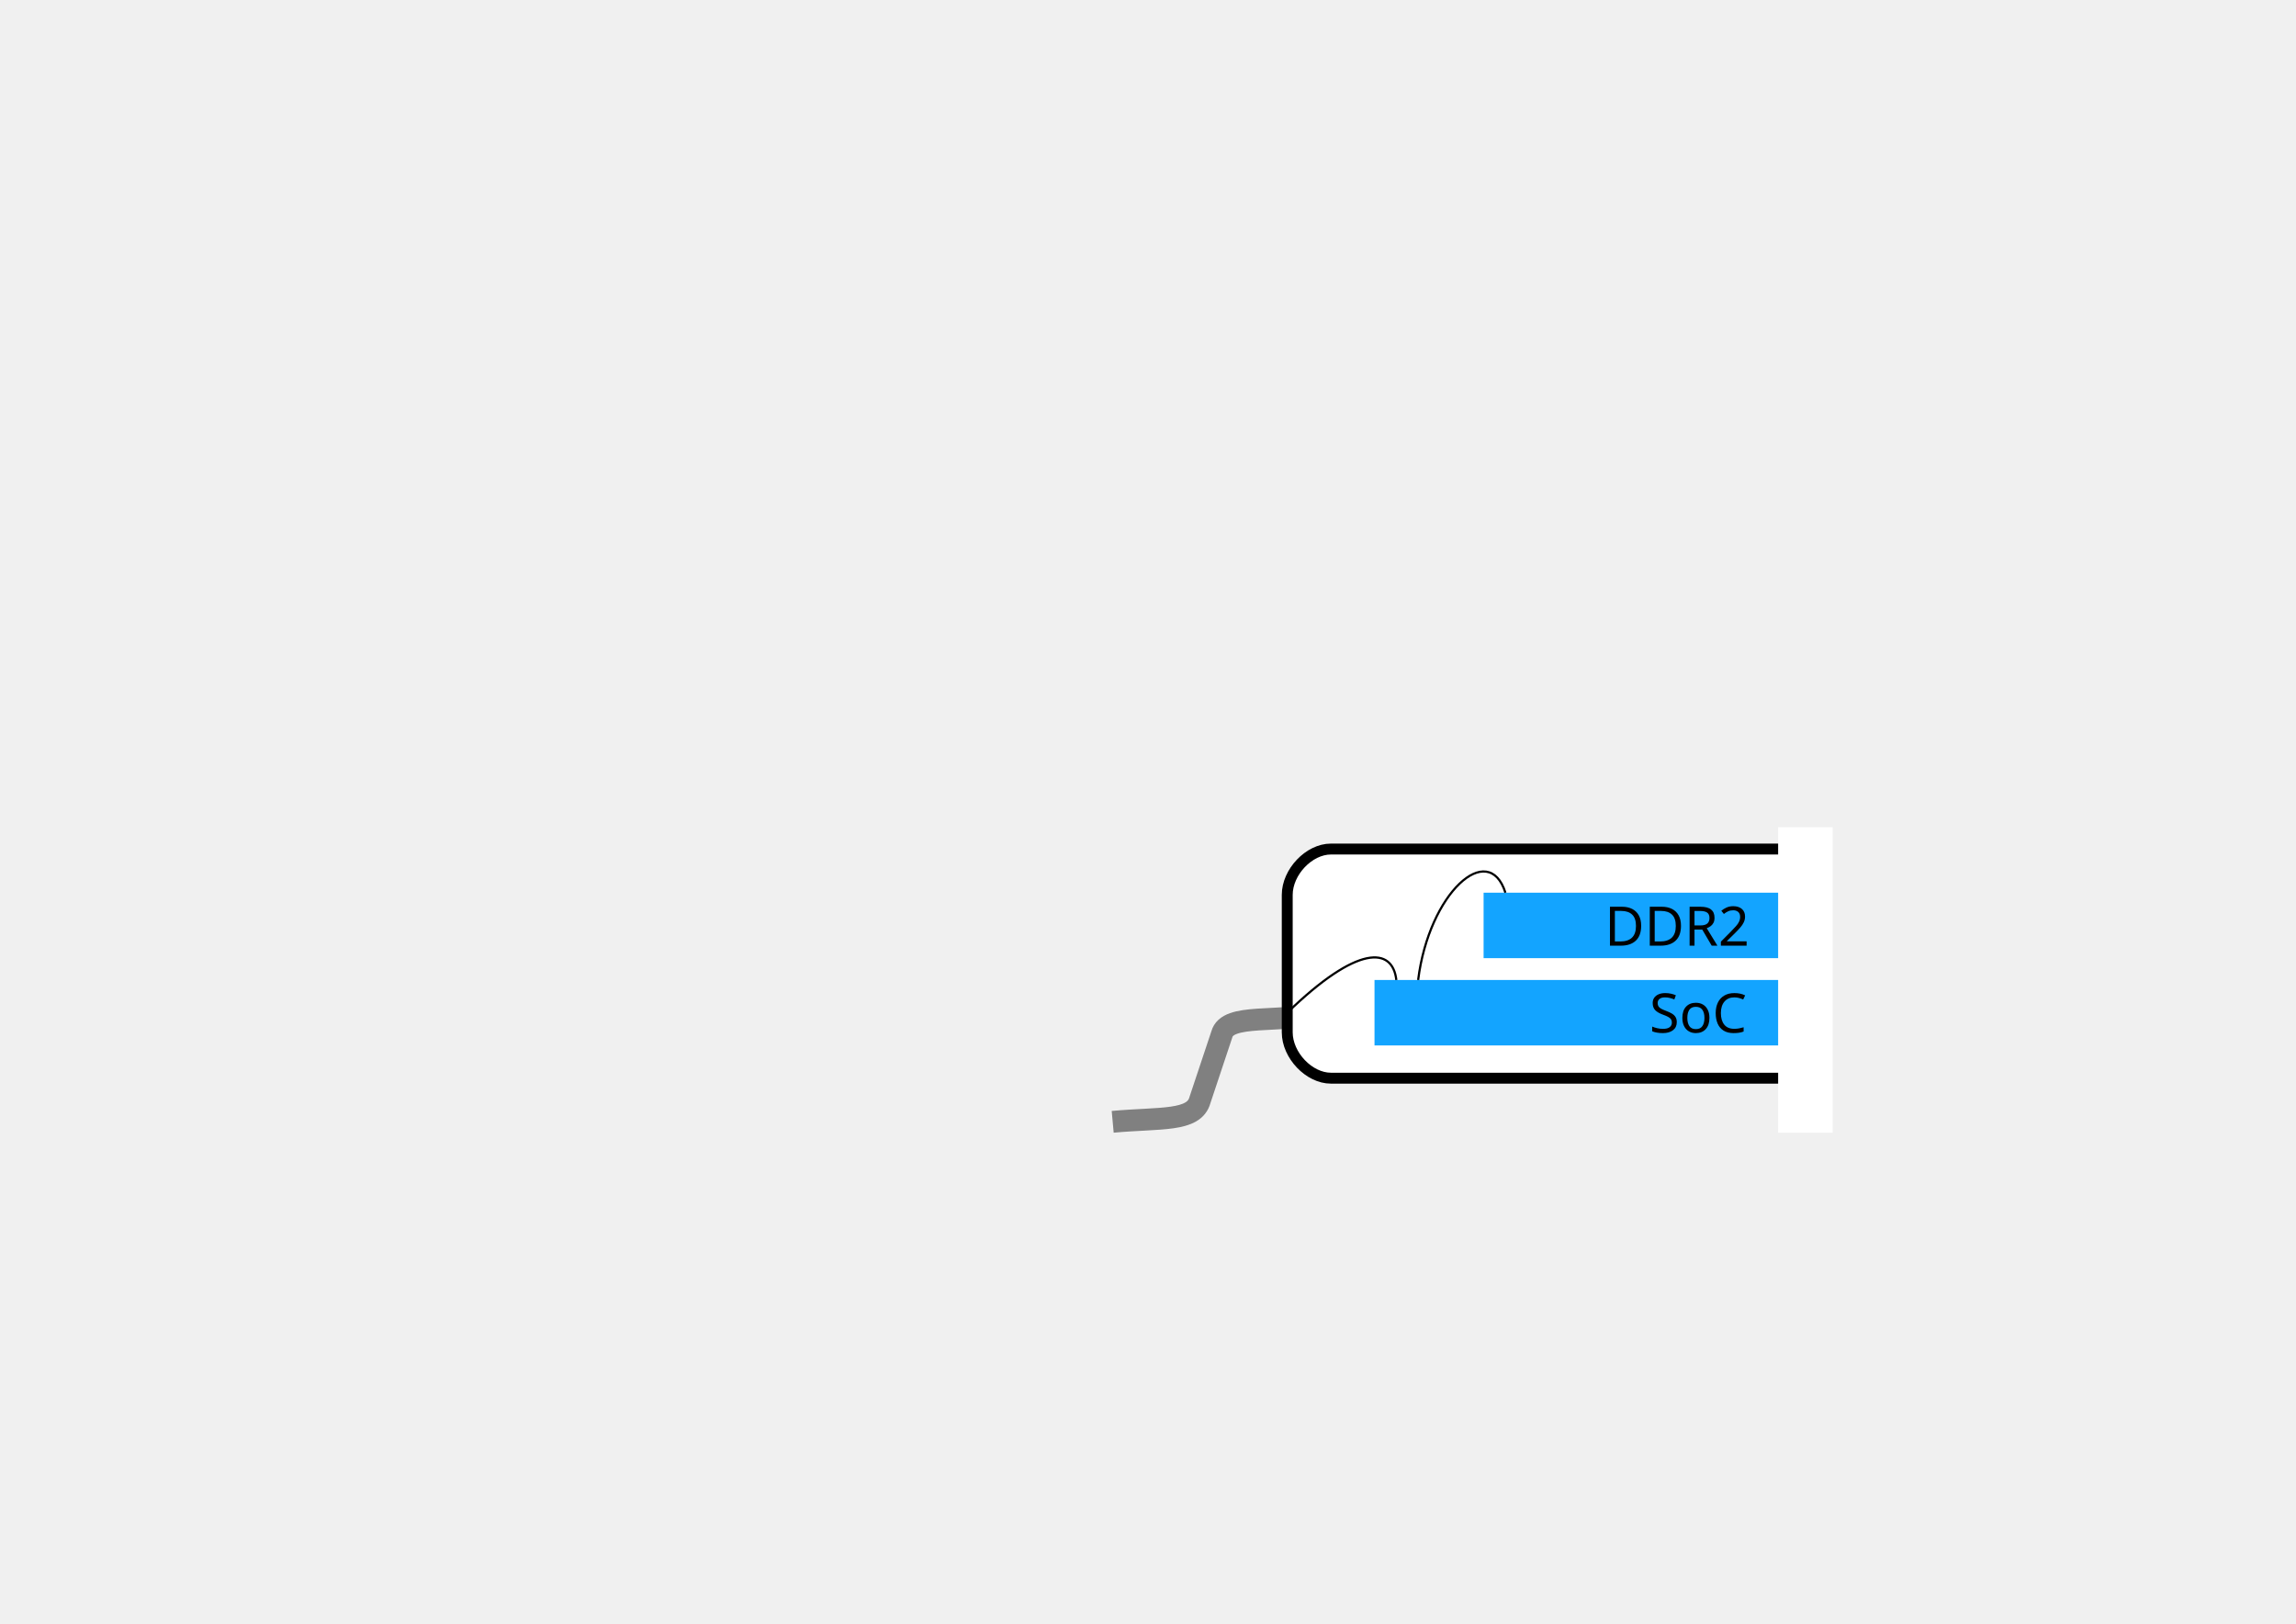
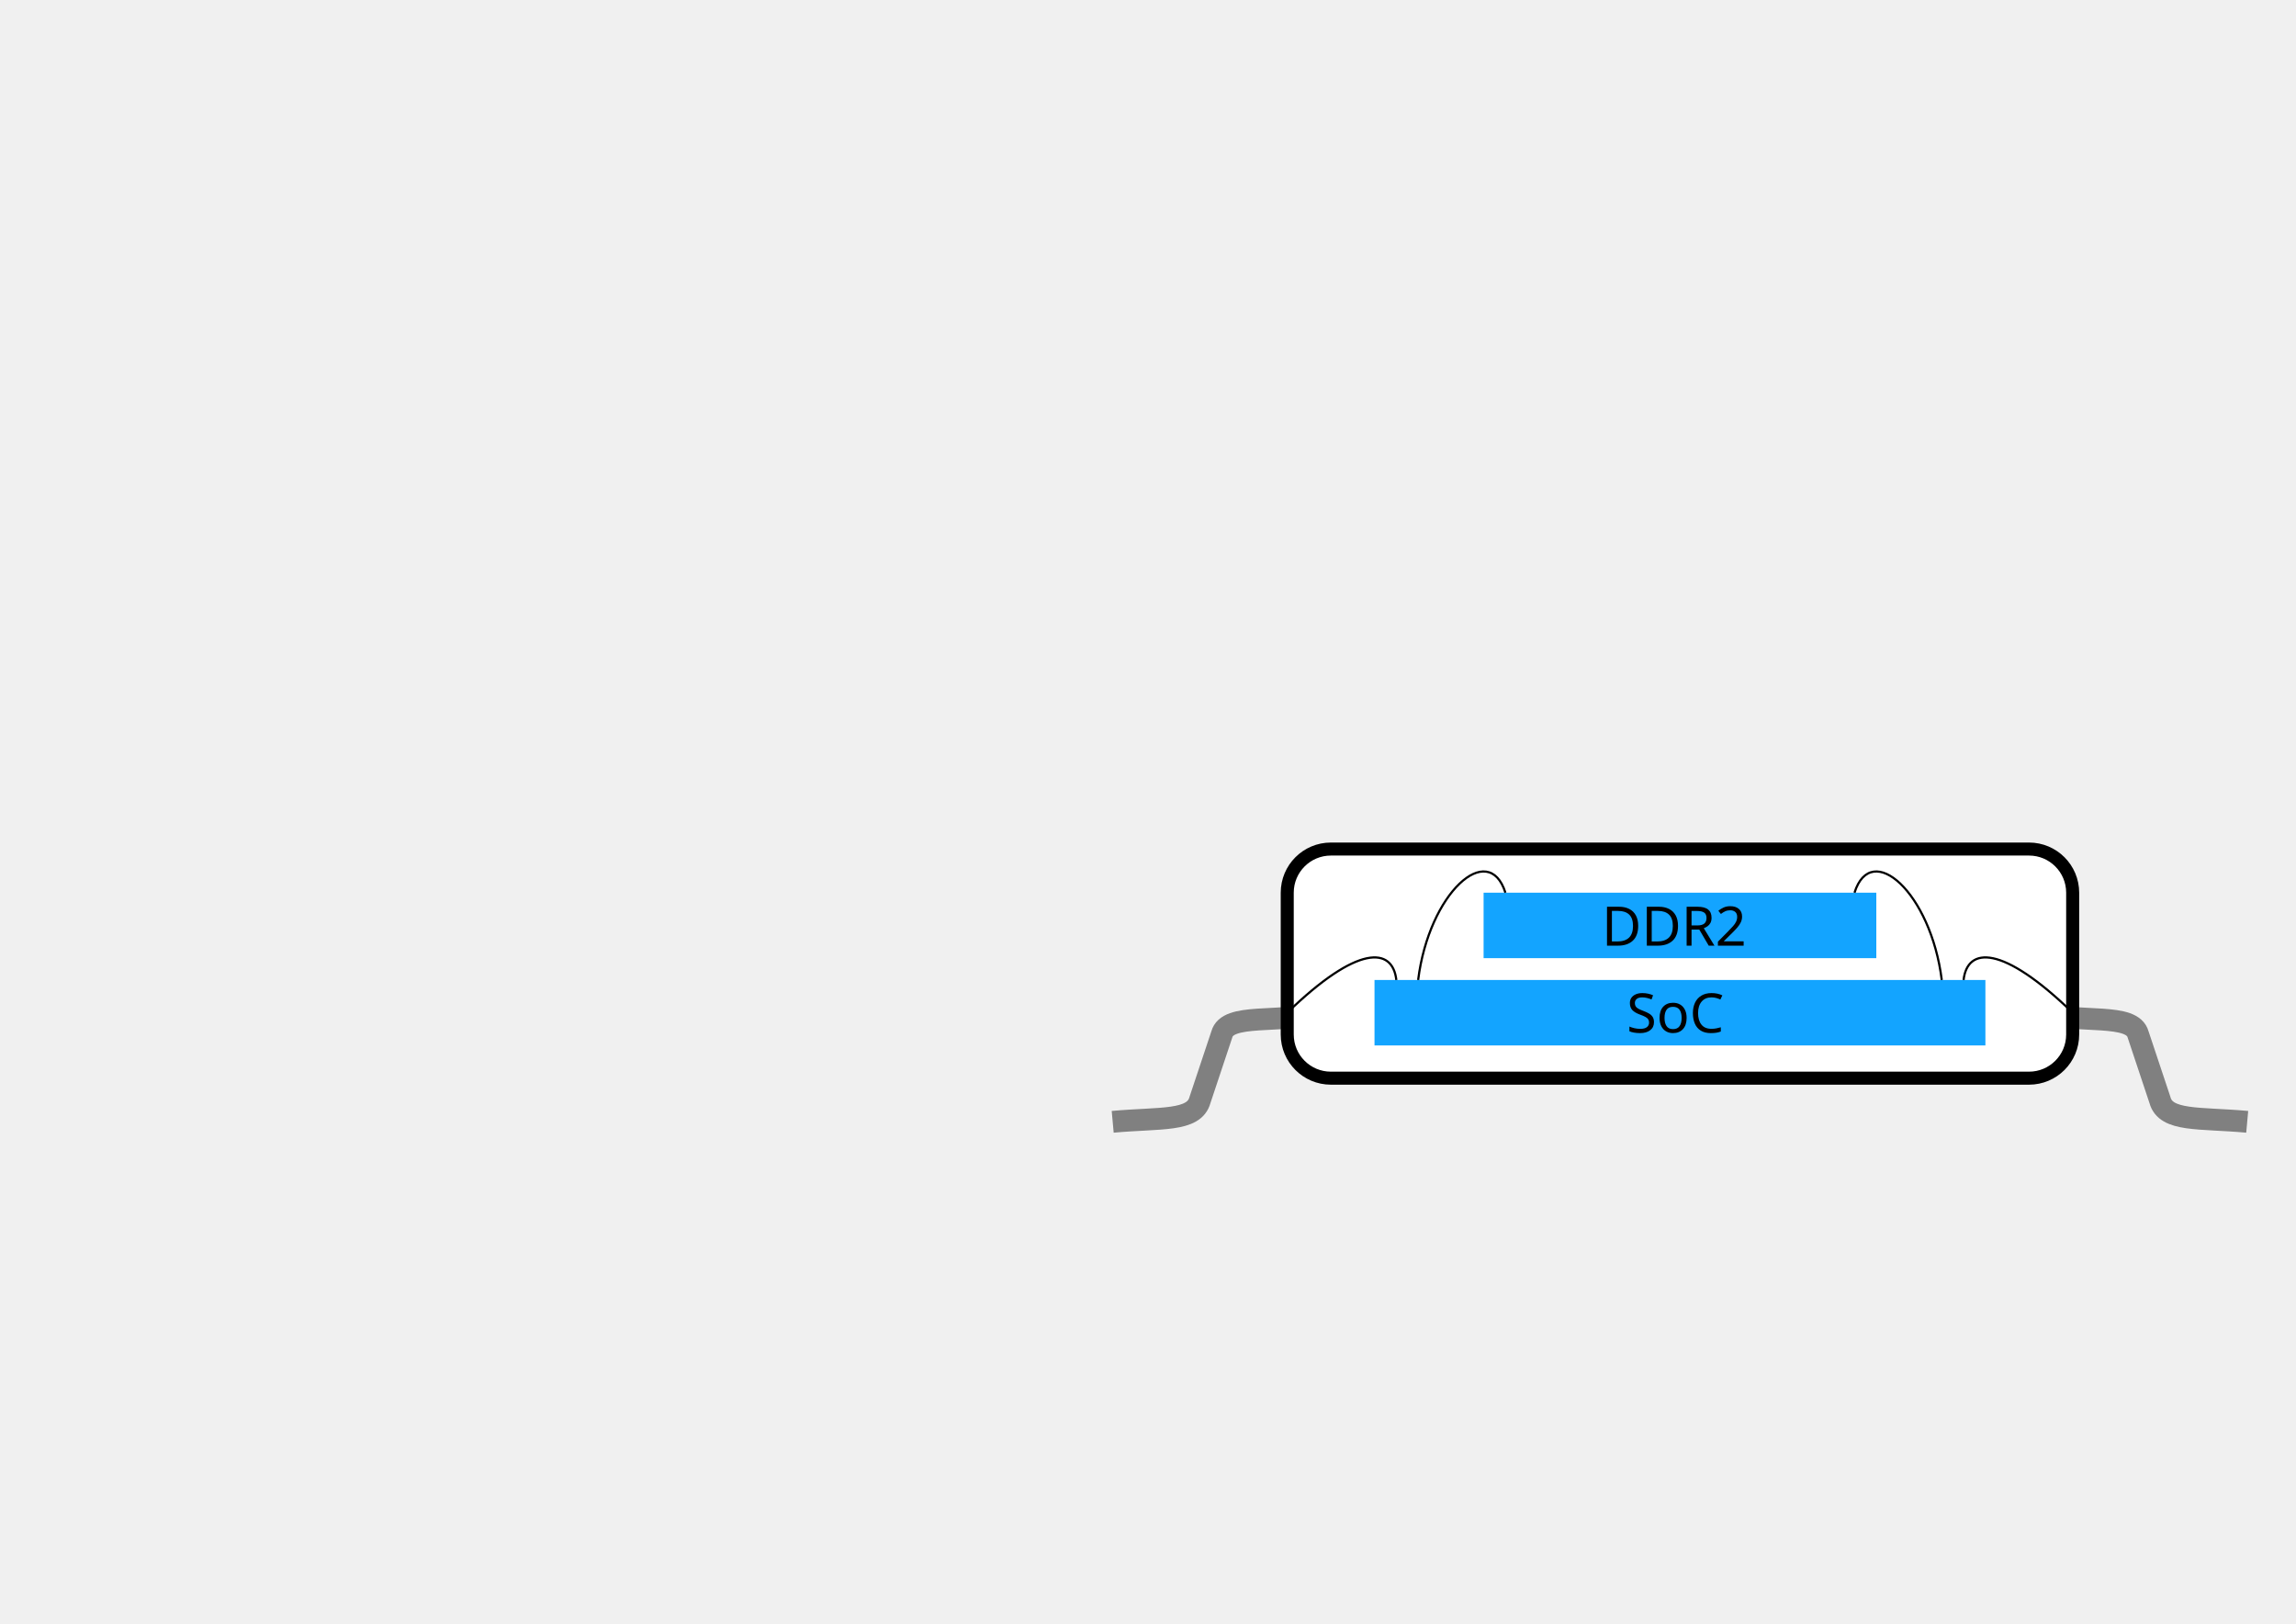
- <svg xmlns="http://www.w3.org/2000/svg" version="1.1" id="svg2" viewBox="0 0 1052.362 744.094" height="210mm" width="297mm">
+ <svg xmlns="http://www.w3.org/2000/svg" xmlns:xlink="http://www.w3.org/1999/xlink" version="1.1" id="svg2" viewBox="0 0 1052.362 744.094" height="210mm" width="297mm">
  <defs id="defs4">
    <marker orient="auto" refY="0.0" refX="0.0" id="DotS" style="overflow:visible">
      <path id="path9326" d="M -2.5,-1.0 C -2.5,1.76 -4.74,4.0 -7.5,4.0 C -10.26,4.0 -12.5,1.76 -12.5,-1.0 C -12.5,-3.76 -10.26,-6.0 -7.5,-6.0 C -4.74,-6.0 -2.5,-3.76 -2.5,-1.0 z " style="fill-rule:evenodd;stroke:#404040;stroke-width:1pt;stroke-opacity:1;fill:#404040;fill-opacity:1" transform="scale(0.2) translate(7.4, 1)" />
    </marker>
    <marker orient="auto" refY="0.0" refX="0.0" id="Arrow2Mstart" style="overflow:visible">
      <path id="path9283" style="fill-rule:evenodd;stroke-width:0.625;stroke-linejoin:round;stroke:#e00000;stroke-opacity:1;fill:#e00000;fill-opacity:1" d="M 8.719,4.034 L -2.207,0.016 L 8.719,-4.002 C 6.973,-1.63 6.983,1.616 8.719,4.034 z " transform="scale(0.6) translate(0,0)" />
    </marker>
    <marker orient="auto" refY="0.0" refX="0.0" id="marker9095" style="overflow:visible;">
      <path id="path9097" style="fill-rule:evenodd;stroke-width:0.625;stroke-linejoin:round;stroke:#e00000;stroke-opacity:1;fill:#e00000;fill-opacity:1" d="M 8.719,4.034 L -2.207,0.016 L 8.719,-4.002 C 6.973,-1.63 6.983,1.616 8.719,4.034 z " transform="scale(0.6) rotate(180) translate(0,0)" />
    </marker>
    <marker orient="auto" refY="0.0" refX="0.0" id="marker8935" style="overflow:visible;">
      <path id="path8937" style="fill-rule:evenodd;stroke-width:0.625;stroke-linejoin:round;stroke:#000000;stroke-opacity:1;fill:#000000;fill-opacity:1" d="M 8.719,4.034 L -2.207,0.016 L 8.719,-4.002 C 6.973,-1.63 6.983,1.616 8.719,4.034 z " transform="scale(0.6) rotate(180) translate(0,0)" />
    </marker>
    <marker orient="auto" refY="0.0" refX="0.0" id="marker8781" style="overflow:visible;">
      <path id="path8783" style="fill-rule:evenodd;stroke-width:0.625;stroke-linejoin:round;stroke:#000000;stroke-opacity:1;fill:#000000;fill-opacity:1" d="M 8.719,4.034 L -2.207,0.016 L 8.719,-4.002 C 6.973,-1.63 6.983,1.616 8.719,4.034 z " transform="scale(0.6) rotate(180) translate(0,0)" />
    </marker>
    <marker orient="auto" refY="0.0" refX="0.0" id="Arrow2Lend" style="overflow:visible;">
      <path id="path4700" style="fill-rule:evenodd;stroke-width:0.625;stroke-linejoin:round;stroke:#000000;stroke-opacity:1;fill:#000000;fill-opacity:1" d="M 8.719,4.034 L -2.207,0.016 L 8.719,-4.002 C 6.973,-1.63 6.983,1.616 8.719,4.034 z " transform="scale(1.1) rotate(180) translate(1,0)" />
    </marker>
    <marker orient="auto" refY="0.0" refX="0.0" id="EmptyTriangleOutL" style="overflow:visible">
      <path id="path4502" d="M 5.77,0.0 L -2.88,5.0 L -2.88,-5.0 L 5.77,0.0 z " style="fill-rule:evenodd;fill:#ffffff;stroke:#000000;stroke-width:1pt;stroke-opacity:1" transform="scale(0.8) translate(-6,0)" />
    </marker>
    <marker orient="auto" refY="0" refX="0" id="EmptyTriangleOutL-4" style="overflow:visible">
      <path id="path4502-7" d="m 5.77,0 -8.65,5 0,-10 8.65,5 z" style="fill:#ffffff;fill-rule:evenodd;stroke:#000000;stroke-width:1pt;stroke-opacity:1" transform="matrix(0.8,0,0,0.8,-4.8,0)" />
    </marker>
    <marker orient="auto" refY="0" refX="0" id="EmptyTriangleOutL-4-4" style="overflow:visible">
      <path id="path4502-7-5" d="m 5.77,0 -8.65,5 0,-10 8.65,5 z" style="fill:#ffffff;fill-rule:evenodd;stroke:#000000;stroke-width:1pt;stroke-opacity:1" transform="matrix(0.8,0,0,0.8,-4.8,0)" />
    </marker>
    <marker orient="auto" refY="0" refX="0" id="EmptyTriangleOutL-7" style="overflow:visible">
      <path id="path4502-5" d="m 5.77,0 -8.65,5 0,-10 8.65,5 z" style="fill:#ffffff;fill-rule:evenodd;stroke:#000000;stroke-width:1pt;stroke-opacity:1" transform="matrix(0.8,0,0,0.8,-4.8,0)" />
    </marker>
    <marker orient="auto" refY="0" refX="0" id="EmptyTriangleOutL-6" style="overflow:visible">
      <path id="path4502-2" d="m 5.77,0 -8.65,5 0,-10 8.65,5 z" style="fill:#ffffff;fill-rule:evenodd;stroke:#000000;stroke-width:1pt;stroke-opacity:1" transform="matrix(0.8,0,0,0.8,-4.8,0)" />
    </marker>
    <marker orient="auto" refY="0" refX="0" id="EmptyTriangleOutL-78" style="overflow:visible">
      <path id="path4502-57" d="m 5.77,0 -8.65,5 0,-10 8.65,5 z" style="fill:#ffffff;fill-rule:evenodd;stroke:#000000;stroke-width:1pt;stroke-opacity:1" transform="matrix(0.8,0,0,0.8,-4.8,0)" />
    </marker>
    <marker orient="auto" refY="0" refX="0" id="EmptyTriangleOutL-1" style="overflow:visible">
      <path id="path4502-8" d="m 5.77,0 -8.65,5 0,-10 8.65,5 z" style="fill:#ffffff;fill-rule:evenodd;stroke:#000000;stroke-width:1pt;stroke-opacity:1" transform="matrix(0.8,0,0,0.8,-4.8,0)" />
    </marker>
    <marker orient="auto" refY="0" refX="0" id="EmptyTriangleOutL-9" style="overflow:visible">
      <path id="path4502-75" d="m 5.77,0 -8.65,5 0,-10 8.65,5 z" style="fill:#ffffff;fill-rule:evenodd;stroke:#000000;stroke-width:1pt;stroke-opacity:1" transform="matrix(0.8,0,0,0.8,-4.8,0)" />
    </marker>
    <marker orient="auto" refY="0" refX="0" id="EmptyTriangleOutL-78-2" style="overflow:visible">
      <path id="path4502-57-6" d="m 5.77,0 -8.65,5 0,-10 8.65,5 z" style="fill:#ffffff;fill-rule:evenodd;stroke:#000000;stroke-width:1pt;stroke-opacity:1" transform="matrix(0.8,0,0,0.8,-4.8,0)" />
    </marker>
    <marker orient="auto" refY="0" refX="0" id="Arrow2Mend-3" style="overflow:visible">
      <path id="path4369-6" style="fill:#404040;fill-opacity:1;fill-rule:evenodd;stroke:#404040;stroke-width:0.625;stroke-linejoin:round;stroke-opacity:1" d="M 8.719,4.034 -2.207,0.016 8.719,-4.002 c -1.745,2.372 -1.735,5.617 -6e-7,8.035 z" transform="scale(-0.6,-0.6)" />
    </marker>
    <marker orient="auto" refY="0" refX="0" id="Arrow2Mend-3-5" style="overflow:visible">
      <path id="path4369-6-3" style="fill:#404040;fill-opacity:1;fill-rule:evenodd;stroke:#404040;stroke-width:0.625;stroke-linejoin:round;stroke-opacity:1" d="M 8.719,4.034 -2.207,0.016 8.719,-4.002 c -1.745,2.372 -1.735,5.617 -6e-7,8.035 z" transform="scale(-0.6,-0.6)" />
    </marker>
    <marker orient="auto" refY="0" refX="0" id="Arrow2Mend-3-5-6" style="overflow:visible">
      <path id="path4369-6-3-2" style="fill:#404040;fill-opacity:1;fill-rule:evenodd;stroke:#404040;stroke-width:0.625;stroke-linejoin:round;stroke-opacity:1" d="M 8.719,4.034 -2.207,0.016 8.719,-4.002 c -1.745,2.372 -1.735,5.617 -6e-7,8.035 z" transform="scale(-0.6,-0.6)" />
    </marker>
    <marker orient="auto" refY="0" refX="0" id="Arrow2Mend-3-5-6-1" style="overflow:visible">
      <path id="path4369-6-3-2-2" style="fill:#404040;fill-opacity:1;fill-rule:evenodd;stroke:#404040;stroke-width:0.625;stroke-linejoin:round;stroke-opacity:1" d="M 8.719,4.034 -2.207,0.016 8.719,-4.002 c -1.745,2.372 -1.735,5.617 -6e-7,8.035 z" transform="scale(-0.6,-0.6)" />
    </marker>
    <marker orient="auto" refY="0" refX="0" id="Arrow2Mend-3-5-7" style="overflow:visible">
      <path id="path4369-6-3-0" style="fill:#404040;fill-opacity:1;fill-rule:evenodd;stroke:#404040;stroke-width:0.625;stroke-linejoin:round;stroke-opacity:1" d="M 8.719,4.034 -2.207,0.016 8.719,-4.002 c -1.745,2.372 -1.735,5.617 -6e-7,8.035 z" transform="scale(-0.6,-0.6)" />
    </marker>
    <marker orient="auto" refY="0" refX="0" id="Arrow2Mend-3-9" style="overflow:visible">
      <path id="path4369-6-36" style="fill:#404040;fill-opacity:1;fill-rule:evenodd;stroke:#404040;stroke-width:0.625;stroke-linejoin:round;stroke-opacity:1" d="M 8.719,4.034 -2.207,0.016 8.719,-4.002 c -1.745,2.372 -1.735,5.617 -6e-7,8.035 z" transform="scale(-0.6,-0.6)" />
    </marker>
    <marker orient="auto" refY="0" refX="0" id="Arrow2Mend-31" style="overflow:visible">
      <path id="path4369-9" style="fill:#404040;fill-opacity:1;fill-rule:evenodd;stroke:#404040;stroke-width:0.625;stroke-linejoin:round;stroke-opacity:1" d="M 8.719,4.034 -2.207,0.016 8.719,-4.002 c -1.745,2.372 -1.735,5.617 -6e-7,8.035 z" transform="scale(-0.6,-0.6)" />
    </marker>
    <marker orient="auto" refY="0" refX="0" id="Arrow2Mend-3-5-7-5" style="overflow:visible">
      <path id="path4369-6-3-0-4" style="fill:#404040;fill-opacity:1;fill-rule:evenodd;stroke:#404040;stroke-width:0.625;stroke-linejoin:round;stroke-opacity:1" d="M 8.719,4.034 -2.207,0.016 8.719,-4.002 c -1.745,2.372 -1.735,5.617 -6e-7,8.035 z" transform="scale(-0.6,-0.6)" />
    </marker>
    <marker orient="auto" refY="0" refX="0" id="Arrow2Mend-3-9-6" style="overflow:visible">
      <path id="path4369-6-36-5" style="fill:#404040;fill-opacity:1;fill-rule:evenodd;stroke:#404040;stroke-width:0.625;stroke-linejoin:round;stroke-opacity:1" d="M 8.719,4.034 -2.207,0.016 8.719,-4.002 c -1.745,2.372 -1.735,5.617 -6e-7,8.035 z" transform="scale(-0.6,-0.6)" />
    </marker>
    <marker orient="auto" refY="0" refX="0" id="Arrow2Mend-3-5-7-3" style="overflow:visible">
      <path id="path4369-6-3-0-5" style="fill:#404040;fill-opacity:1;fill-rule:evenodd;stroke:#404040;stroke-width:0.625;stroke-linejoin:round;stroke-opacity:1" d="M 8.719,4.034 -2.207,0.016 8.719,-4.002 c -1.745,2.372 -1.735,5.617 -6e-7,8.035 z" transform="scale(-0.6,-0.6)" />
    </marker>
  </defs>
  <g id="layer1" transform="translate(0,-308.2677)">
    <text xml:space="preserve" style="font-style:normal;font-weight:normal;font-size:40px;line-height:125%;font-family:Sans;letter-spacing:0px;word-spacing:0px;fill:#000000;fill-opacity:1;stroke:none;stroke-width:1px;stroke-linecap:butt;stroke-linejoin:miter;stroke-opacity:1" x="75" y="404.362" id="text4426">
      <tspan id="tspan4428" x="75" y="404.362" />
    </text>
    <path style="fill:none;fill-rule:evenodd;stroke:#808080;stroke-width:10;stroke-linecap:butt;stroke-linejoin:miter;stroke-opacity:1;stroke-miterlimit:4;stroke-dasharray:none" d="m 610,772.362 c -25,5 -47.321,0 -50,10 l -10,30 c -2.679,10 -18,8 -40,10" id="path4355" />
-     <path style="fill:#ffffff;fill-opacity:1;fill-rule:evenodd;stroke:#000000;stroke-width:5;stroke-linecap:butt;stroke-linejoin:miter;stroke-miterlimit:4;stroke-dasharray:none;stroke-opacity:1" d="m 820,802.362 -210,0 c -10,0 -20,-10.5 -20,-21 l 0,-63 c 0,-10.5 10,-21 20,-21 l 210,0 z" id="path4353" />
-     <rect style="opacity:1;fill:#ffffff;fill-opacity:1;stroke:none;stroke-width:10;stroke-linecap:round;stroke-miterlimit:4;stroke-dasharray:none;stroke-opacity:1" id="rect4357" width="25" height="140" x="815" y="687.362" ry="0" />
-     <rect style="opacity:1;fill:#13a4ff;fill-opacity:1;stroke:none;stroke-width:10;stroke-linecap:round;stroke-miterlimit:4;stroke-dasharray:none;stroke-opacity:1" id="rect4359" width="185" height="30" x="630" y="757.362" />
-     <rect style="opacity:1;fill:#13a4ff;fill-opacity:1;stroke:none;stroke-width:10;stroke-linecap:round;stroke-miterlimit:4;stroke-dasharray:none;stroke-opacity:1" id="rect4359-3" width="135" height="30" x="680" y="717.362" />
+     <use x="0" y="0" xlink:href="#path4355" id="use4349" transform="matrix(-1,0,0,1,1540,0)" width="100%" height="100%" />
+     <rect style="fill:#ffffff;fill-opacity:1;stroke:#000000;stroke-width:5.965;stroke-miterlimit:0;stroke-dasharray:none;stroke-opacity:1" id="rect4347" width="360" height="105" x="590" y="697.362" ry="20" rx="20" />
+     <rect style="opacity:1;fill:#13a4ff;fill-opacity:1;stroke:none;stroke-width:10;stroke-linecap:round;stroke-miterlimit:4;stroke-dasharray:none;stroke-opacity:1" id="rect4359" width="280" height="30" x="630" y="757.362" />
+     <rect style="opacity:1;fill:#13a4ff;fill-opacity:1;stroke:none;stroke-width:10;stroke-linecap:round;stroke-miterlimit:4;stroke-dasharray:none;stroke-opacity:1" id="rect4359-3" width="180" height="30" x="680" y="717.362" />
    <path style="fill:none;fill-rule:evenodd;stroke:#000000;stroke-width:1px;stroke-linecap:butt;stroke-linejoin:miter;stroke-opacity:1" d="m 640,757.362 c -1.712,-15.22 -17.731,-16.279 -50,15" id="path4376" />
    <path style="fill:none;fill-rule:evenodd;stroke:#000000;stroke-width:1px;stroke-linecap:butt;stroke-linejoin:miter;stroke-opacity:1" d="m 650,757.362 c 5,-40 32.262,-64.343 40,-40" id="path4378" />
-     <text xml:space="preserve" style="font-style:normal;font-weight:normal;font-size:40px;line-height:125%;font-family:Sans;letter-spacing:0px;word-spacing:0px;writing-mode:lr-tb;fill:#000000;fill-opacity:1;stroke:none;stroke-width:1px;stroke-linecap:butt;stroke-linejoin:miter;stroke-opacity:1" x="756" y="781.463" id="text4380">
-       <tspan id="tspan4382" x="756" y="781.463" style="font-size:25px">SoC</tspan>
+     <text xml:space="preserve" style="font-style:normal;font-weight:normal;font-size:40px;line-height:125%;font-family:Sans;letter-spacing:0px;word-spacing:0px;writing-mode:lr-tb;fill:#000000;fill-opacity:1;stroke:none;stroke-width:1px;stroke-linecap:butt;stroke-linejoin:miter;stroke-opacity:1" x="745.549" y="781.463" id="text4380">
+       <tspan id="tspan4382" x="745.549" y="781.463" style="font-size:25px">SoC</tspan>
    </text>
-     <text xml:space="preserve" style="font-style:normal;font-weight:normal;font-size:40px;line-height:125%;font-family:Sans;letter-spacing:0px;word-spacing:0px;writing-mode:lr-tb;fill:#000000;fill-opacity:1;stroke:none;stroke-width:1px;stroke-linecap:butt;stroke-linejoin:miter;stroke-opacity:1" x="735.5" y="741.64" id="text4380-6">
-       <tspan id="tspan4382-7" x="735.5" y="741.64" style="font-size:25px">DDR2</tspan>
+     <text xml:space="preserve" style="font-style:normal;font-weight:normal;font-size:40px;line-height:125%;font-family:Sans;letter-spacing:0px;word-spacing:0px;writing-mode:lr-tb;fill:#000000;fill-opacity:1;stroke:none;stroke-width:1px;stroke-linecap:butt;stroke-linejoin:miter;stroke-opacity:1" x="734.142" y="741.64" id="text4380-6">
+       <tspan id="tspan4382-7" x="734.142" y="741.64" style="font-size:25px">DDR2</tspan>
    </text>
+     <use x="0" y="0" xlink:href="#path4376" id="use4351" transform="matrix(-1,0,0,1,1540,0)" width="100%" height="100%" />
+     <use x="0" y="0" xlink:href="#path4378" id="use4353" transform="matrix(-1,0,0,1,1540,0)" width="100%" height="100%" />
  </g>
</svg>
